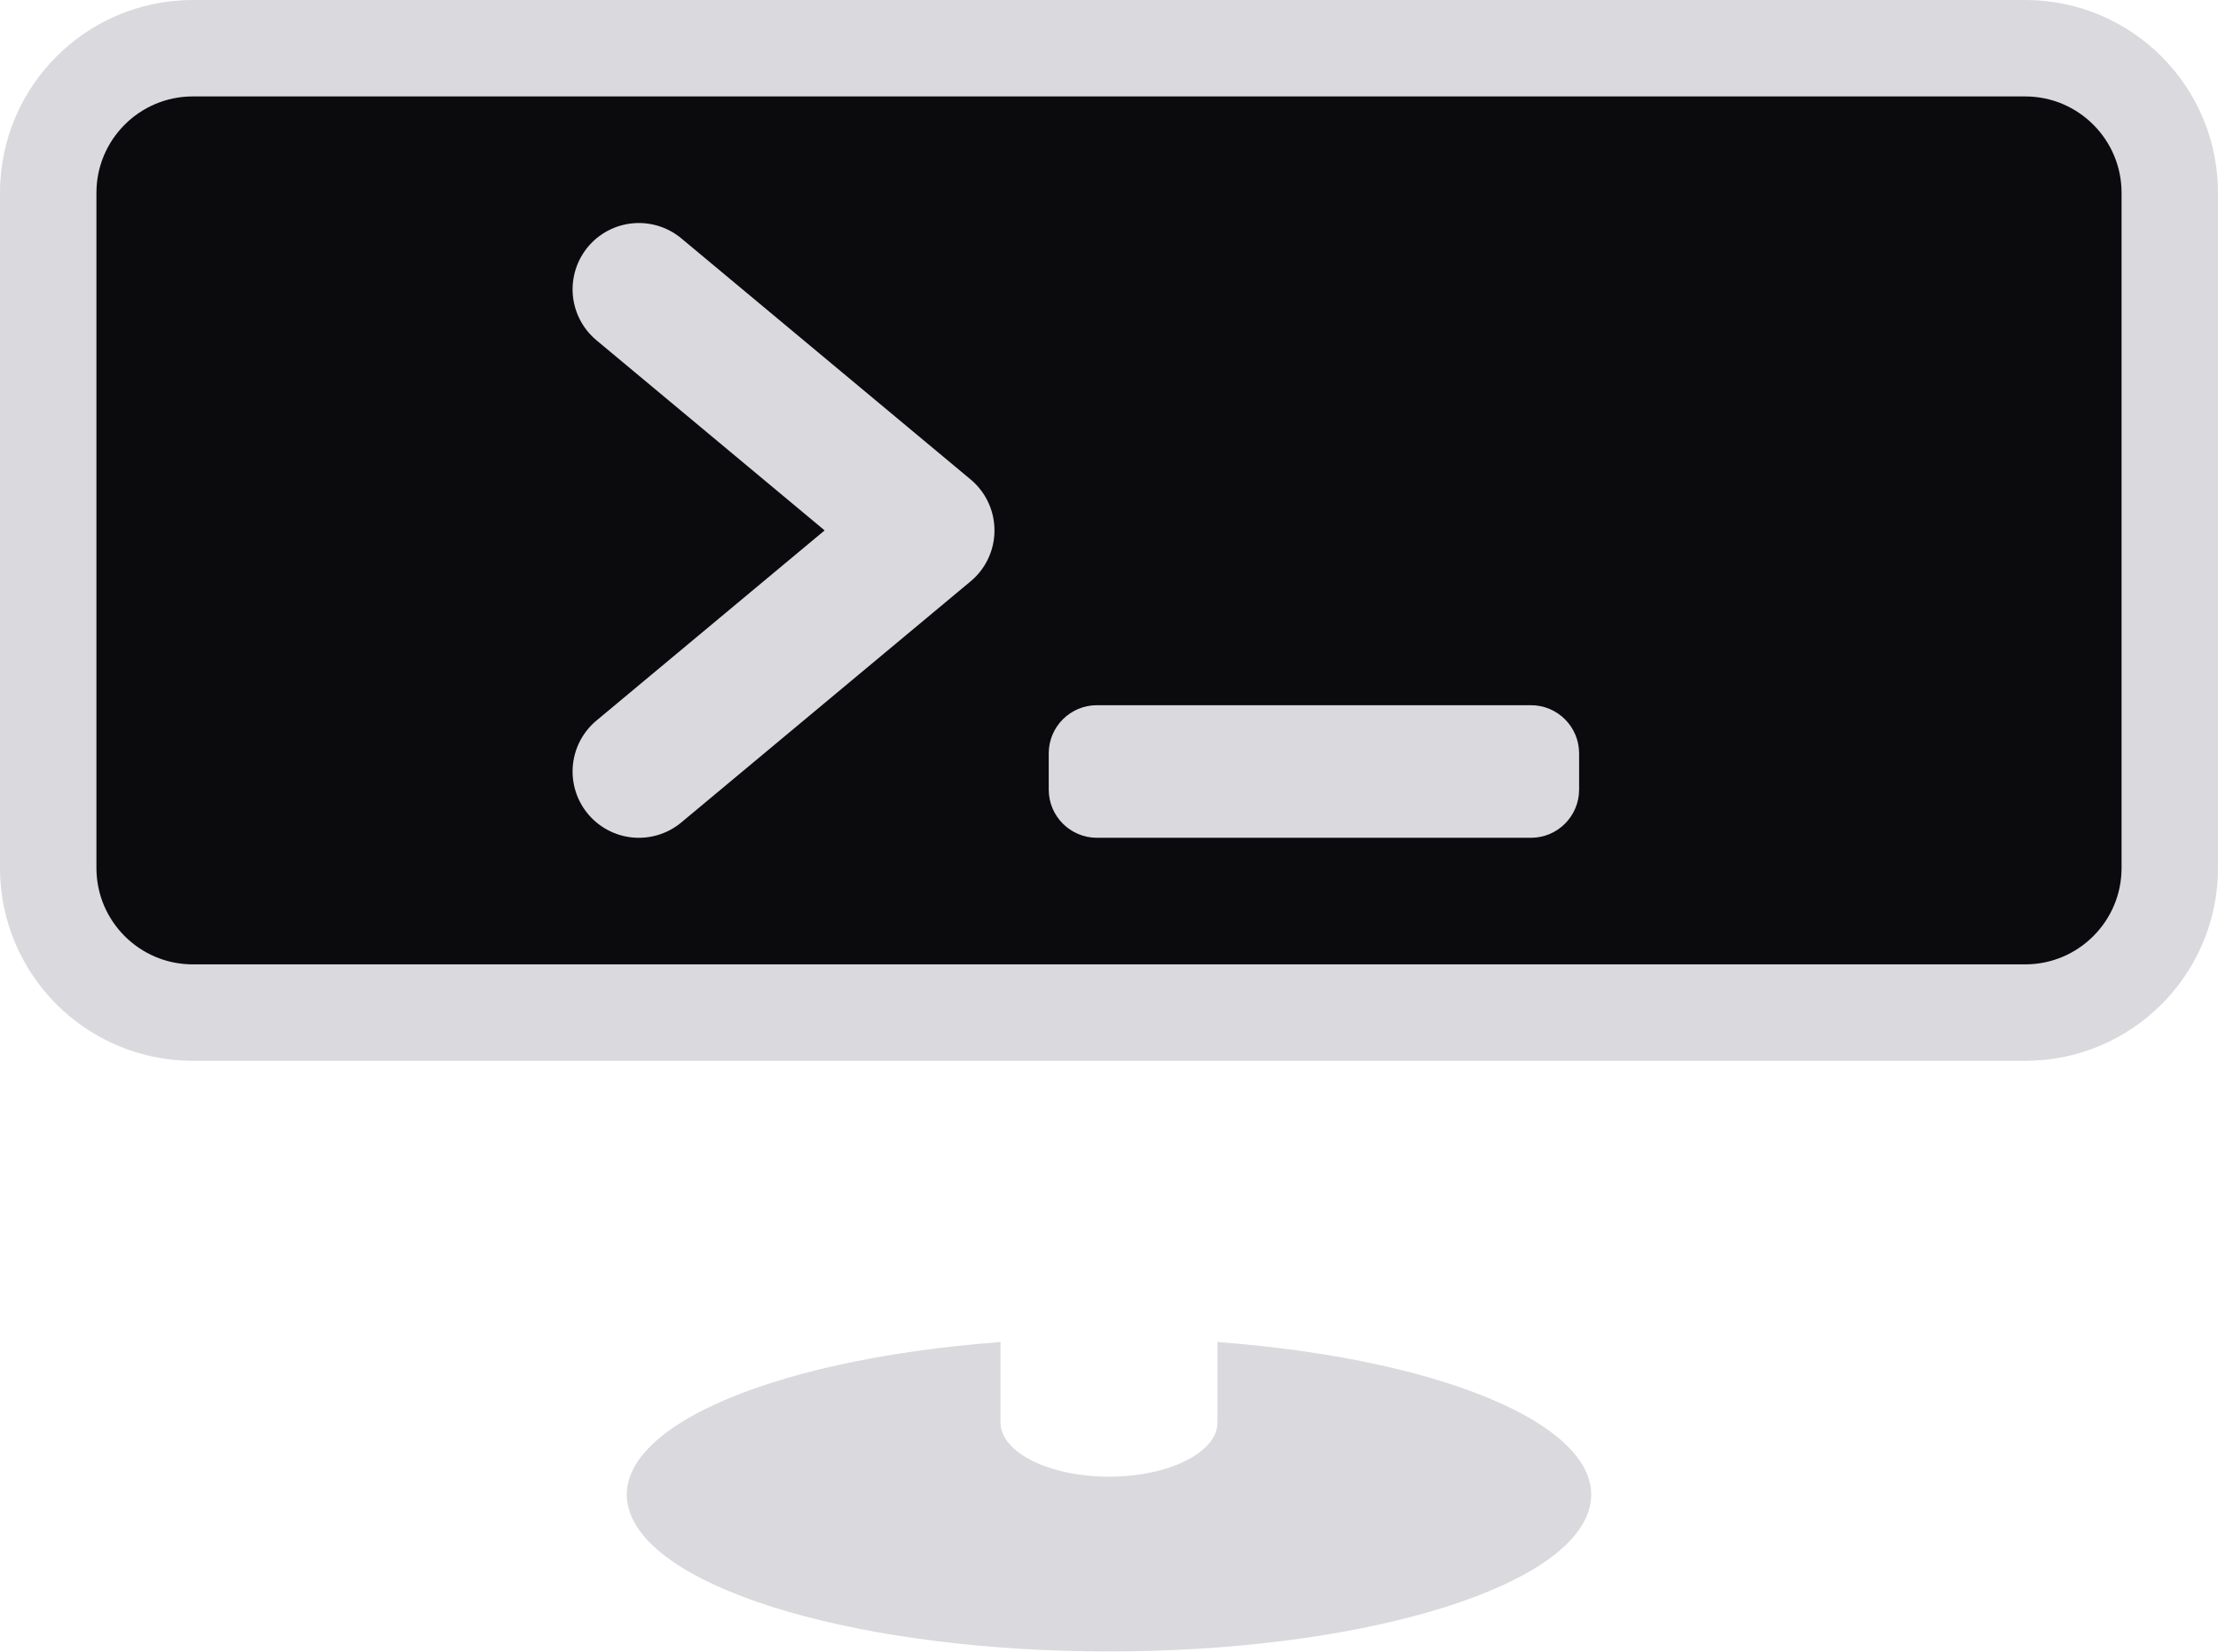
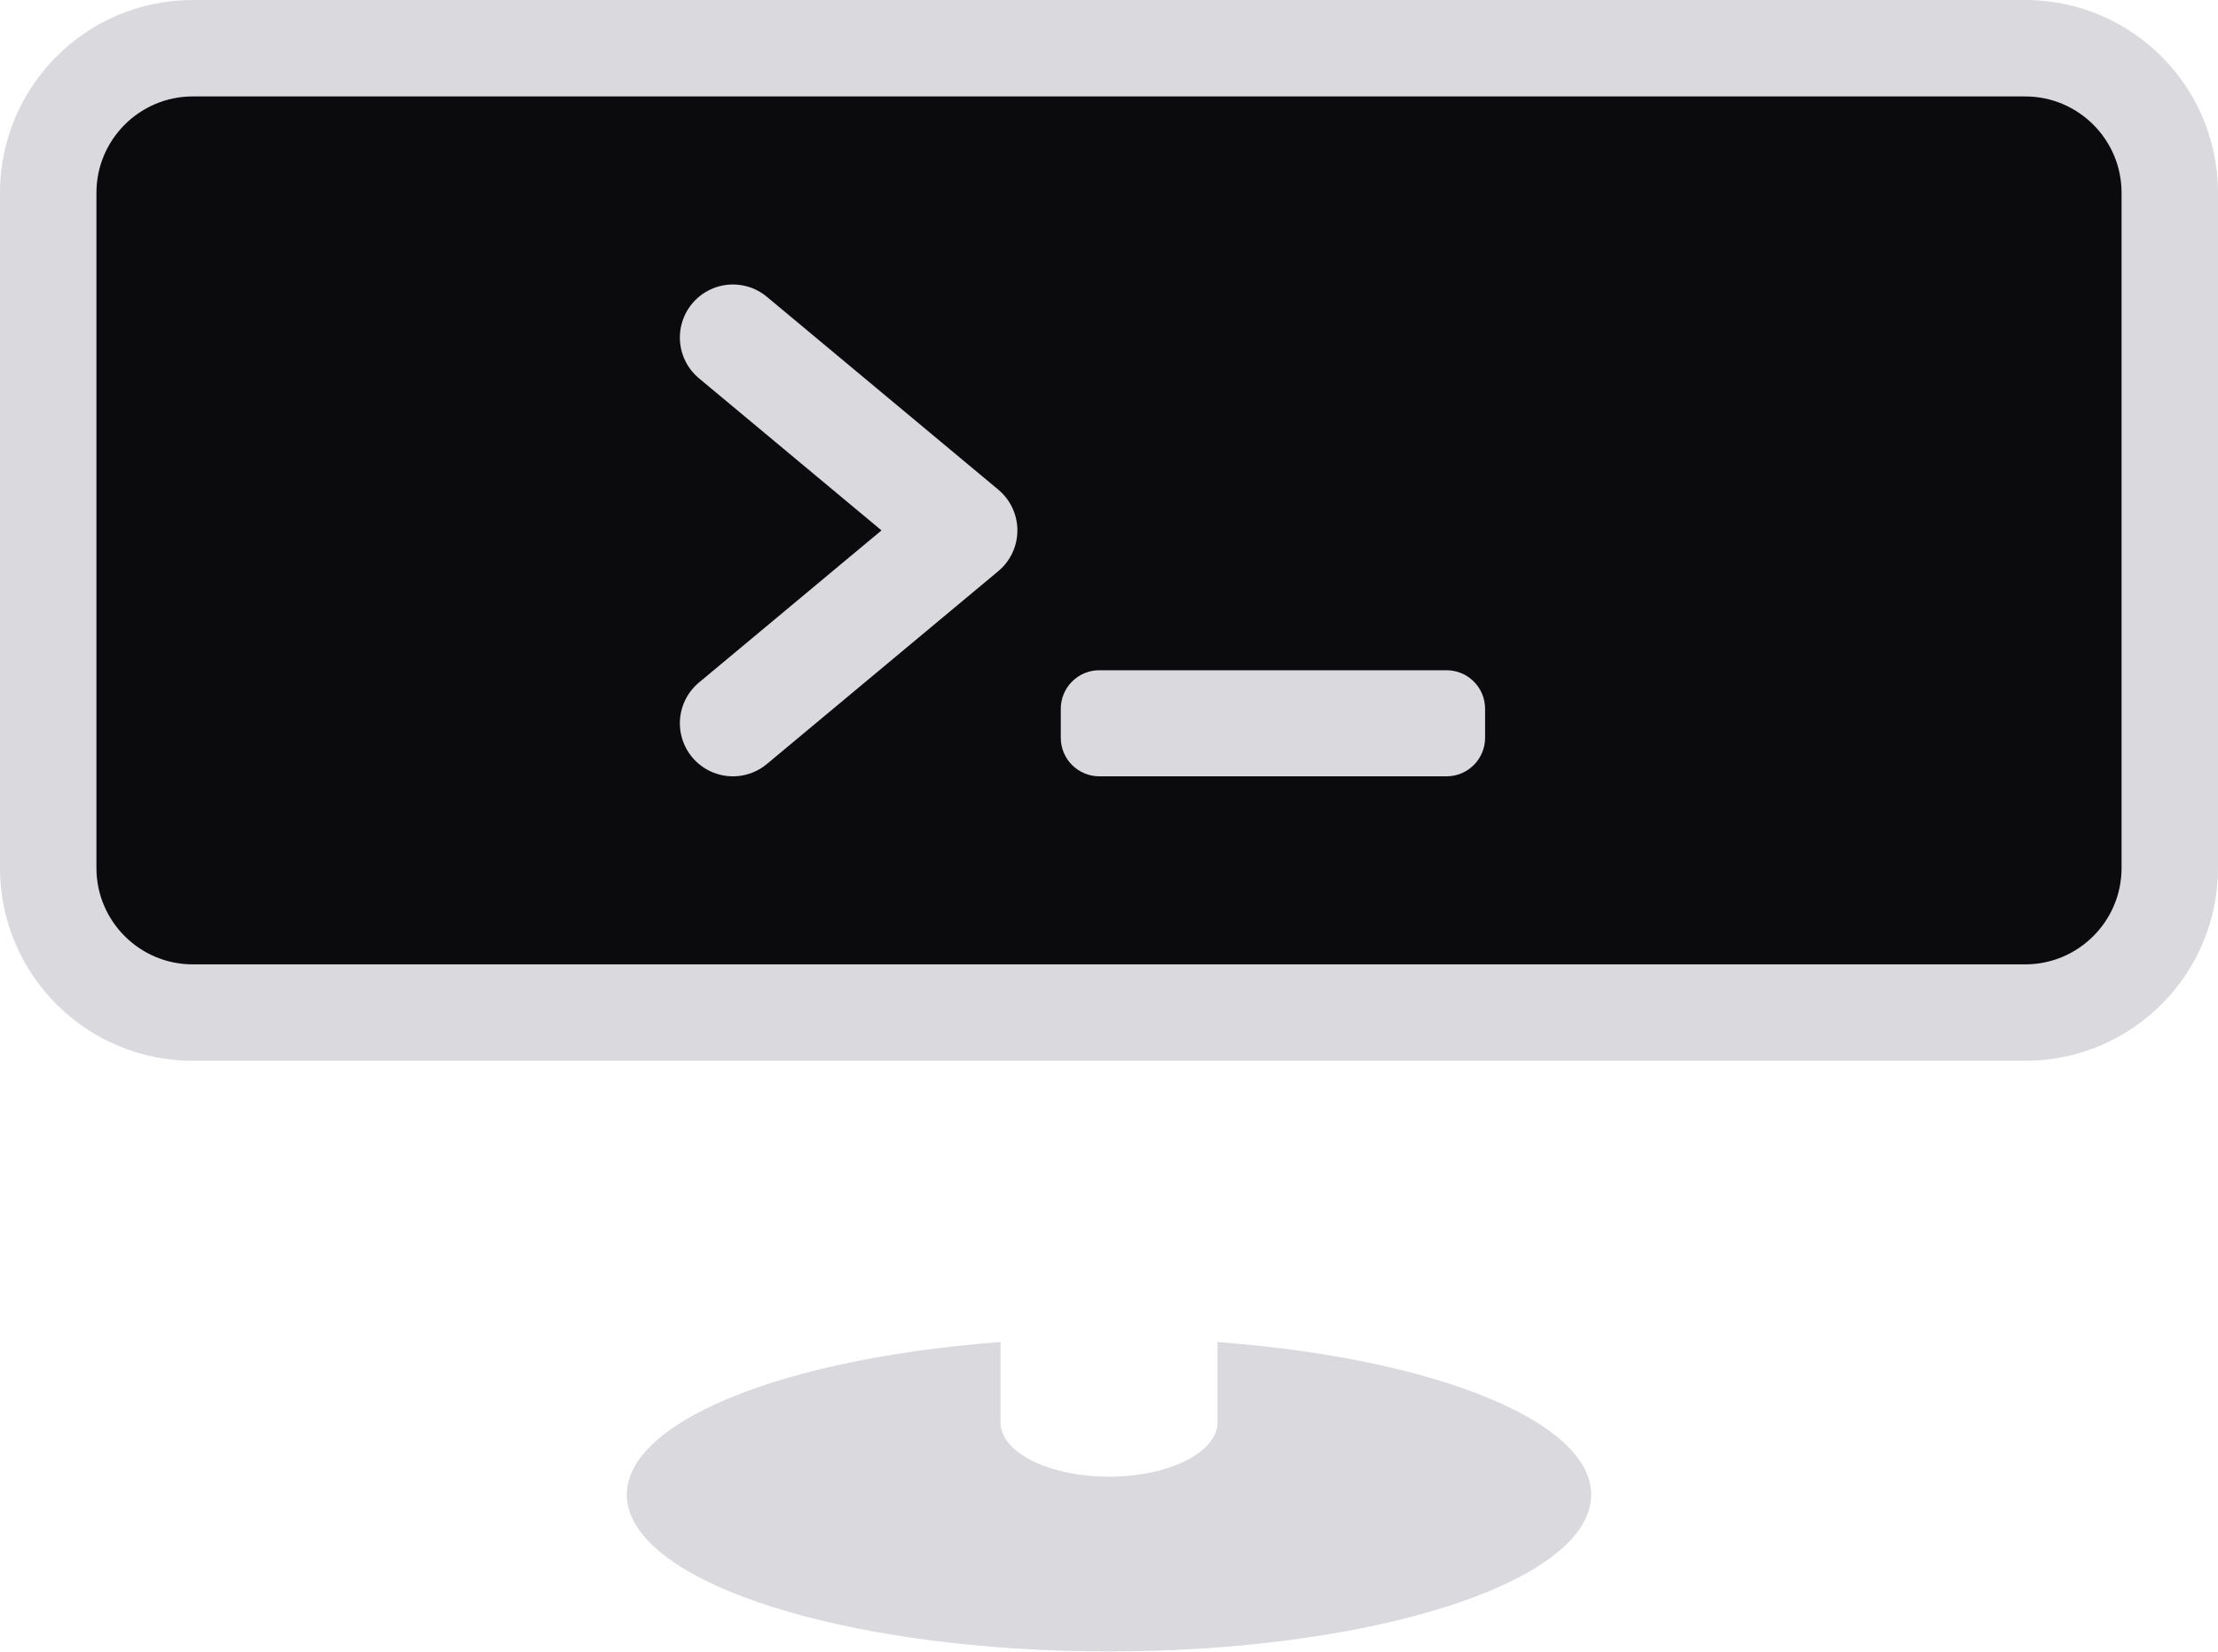
<svg xmlns="http://www.w3.org/2000/svg" viewBox="58 84 184 137">
  <rect x="62" y="88" width="176" height="80" rx="12" fill="#0b0b0e" stroke="#d9d9de" stroke-width="8" />
-   <path d="M111,108 L135,128 L111,148" fill="none" stroke="#d9d9de" stroke-width="11" stroke-linecap="round" stroke-linejoin="round" />
-   <rect x="145" y="142.5" width="44" height="11" rx="4" fill="#d9d9de" />
+   <g transform="translate(150 128) scale(0.8) translate(-150 -128)">
+     <path d="M111,108 L135,128 L111,148" fill="none" stroke="#d9d9de" stroke-width="11" stroke-linecap="round" stroke-linejoin="round" />
+     <rect x="145" y="142.5" width="44" height="11" rx="4" fill="#d9d9de" />
+   </g>
  <path fill="#d9d9de" d="M141,195.33 L141,202 A9,4.5 0 0 0 159,202 L159,195.33 A40,13 0 1 1 141,195.33 Z" />
</svg>
